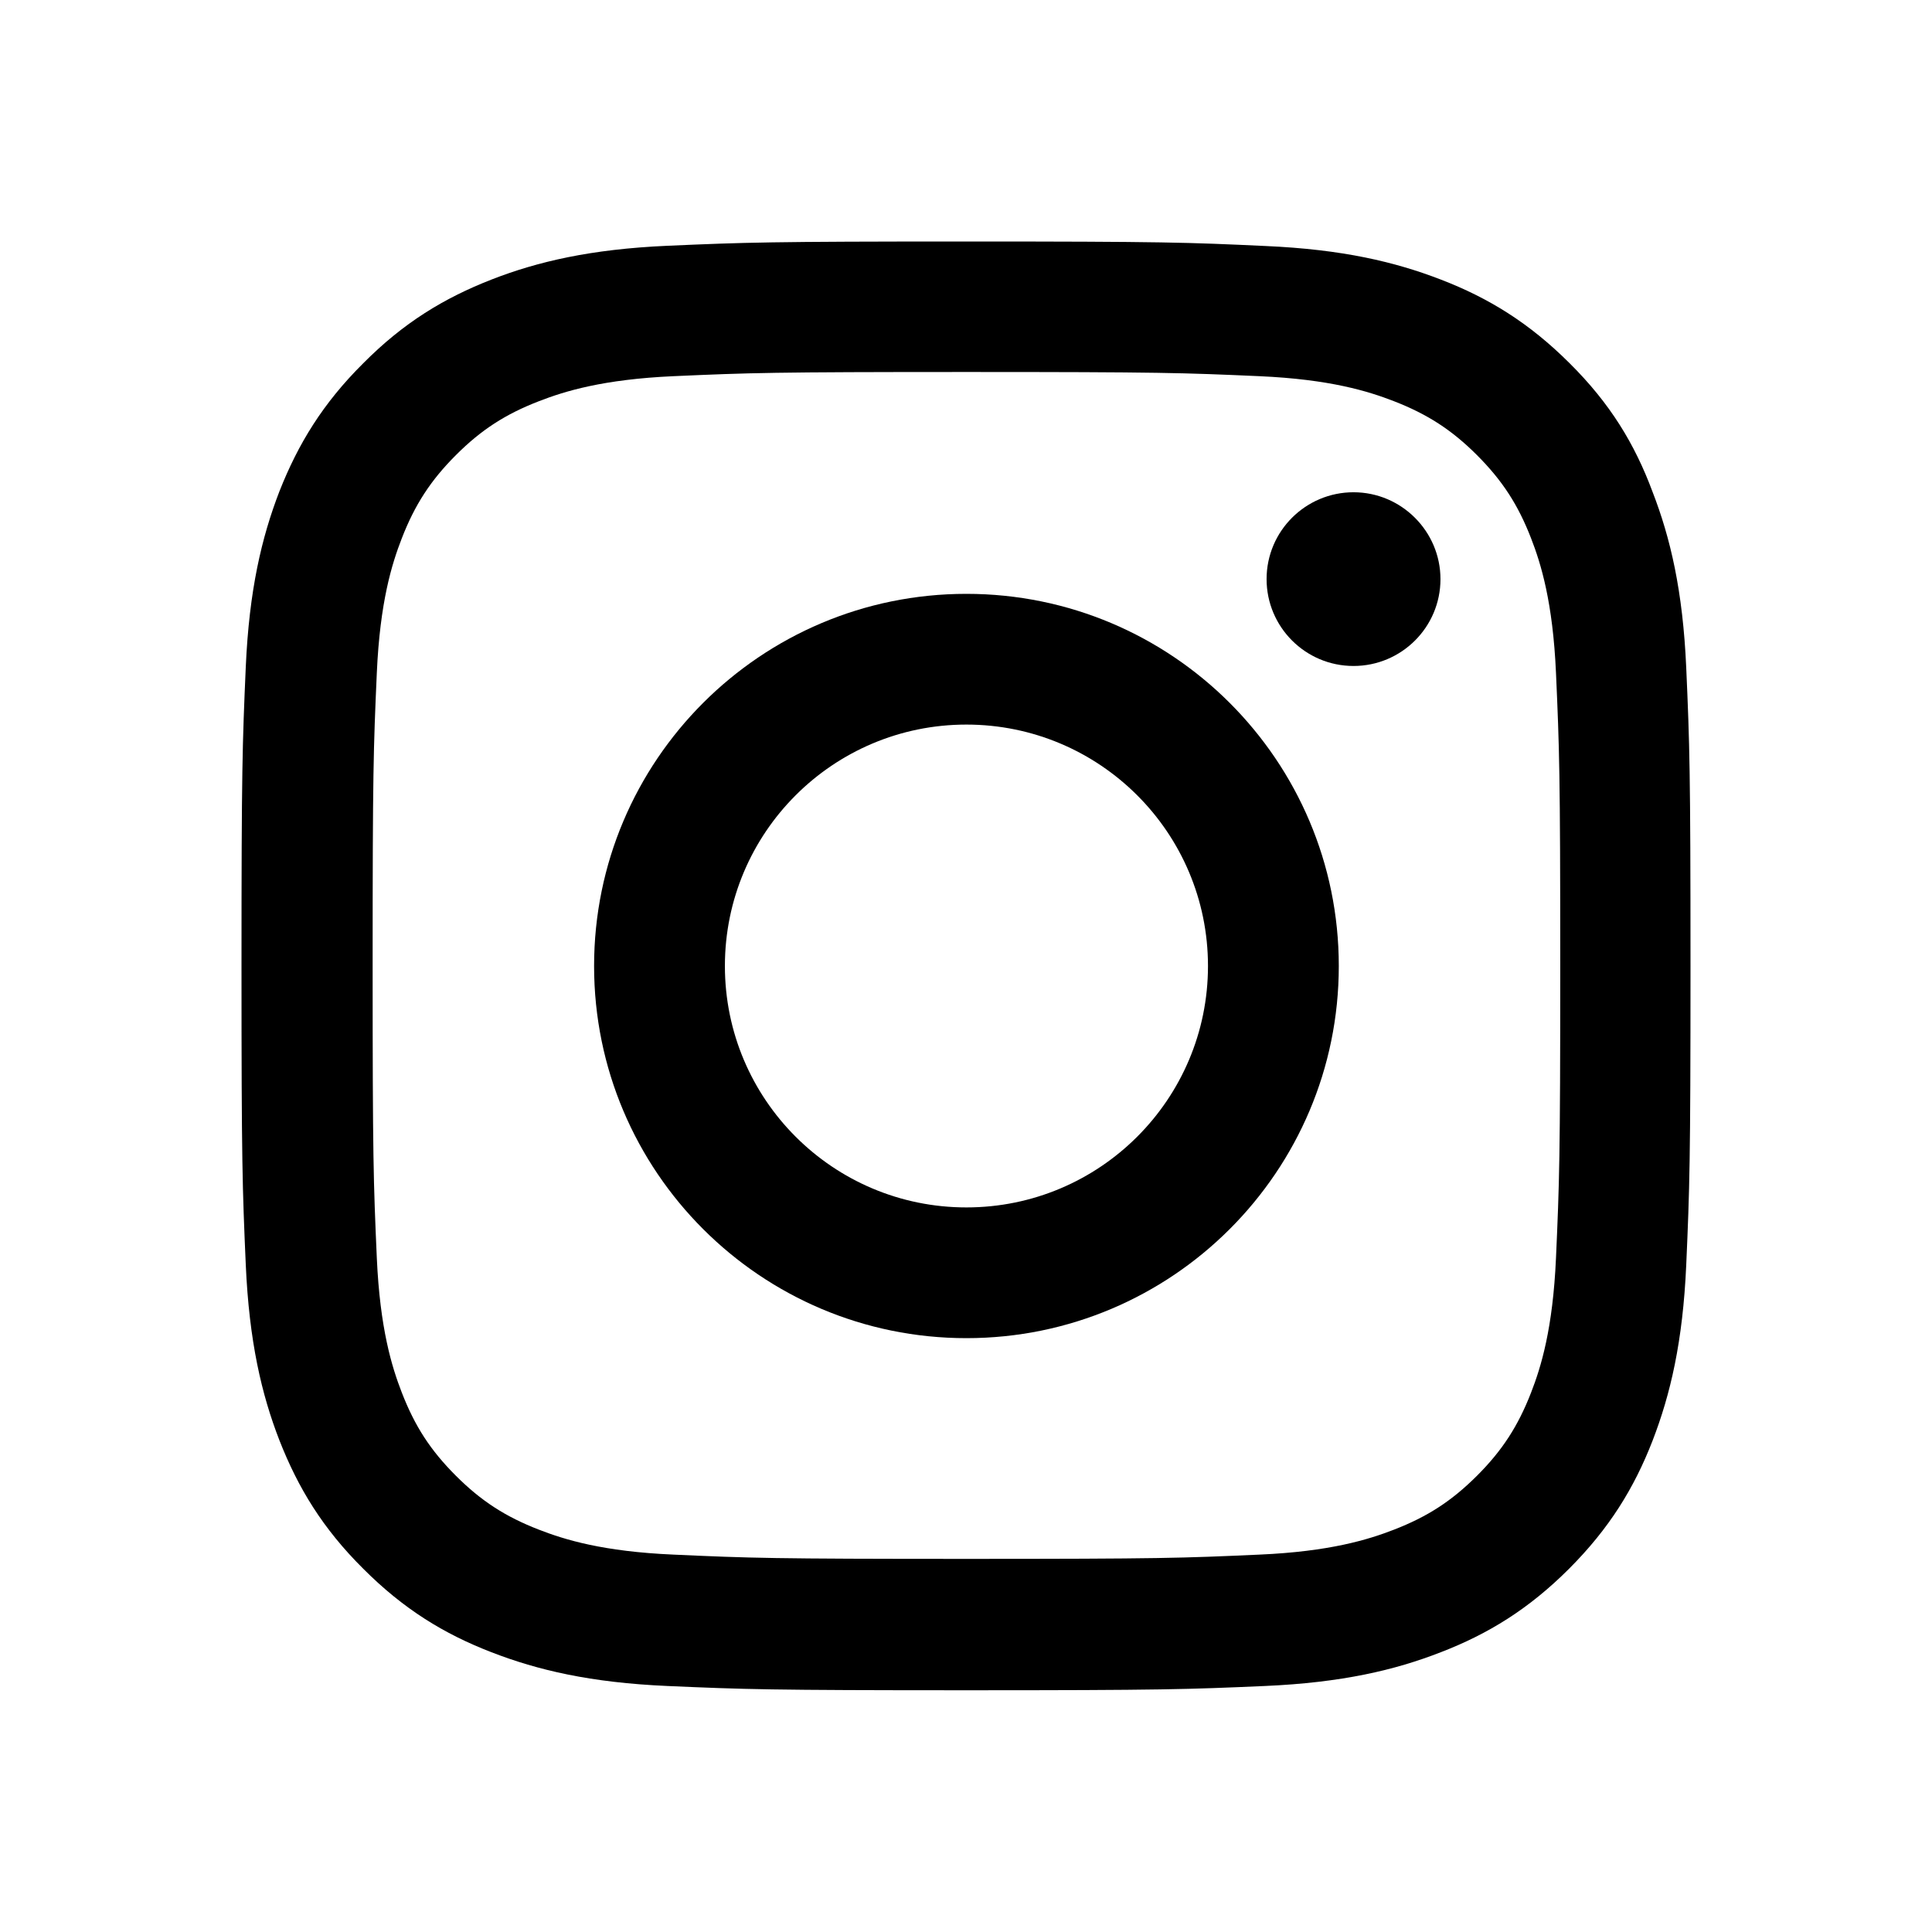
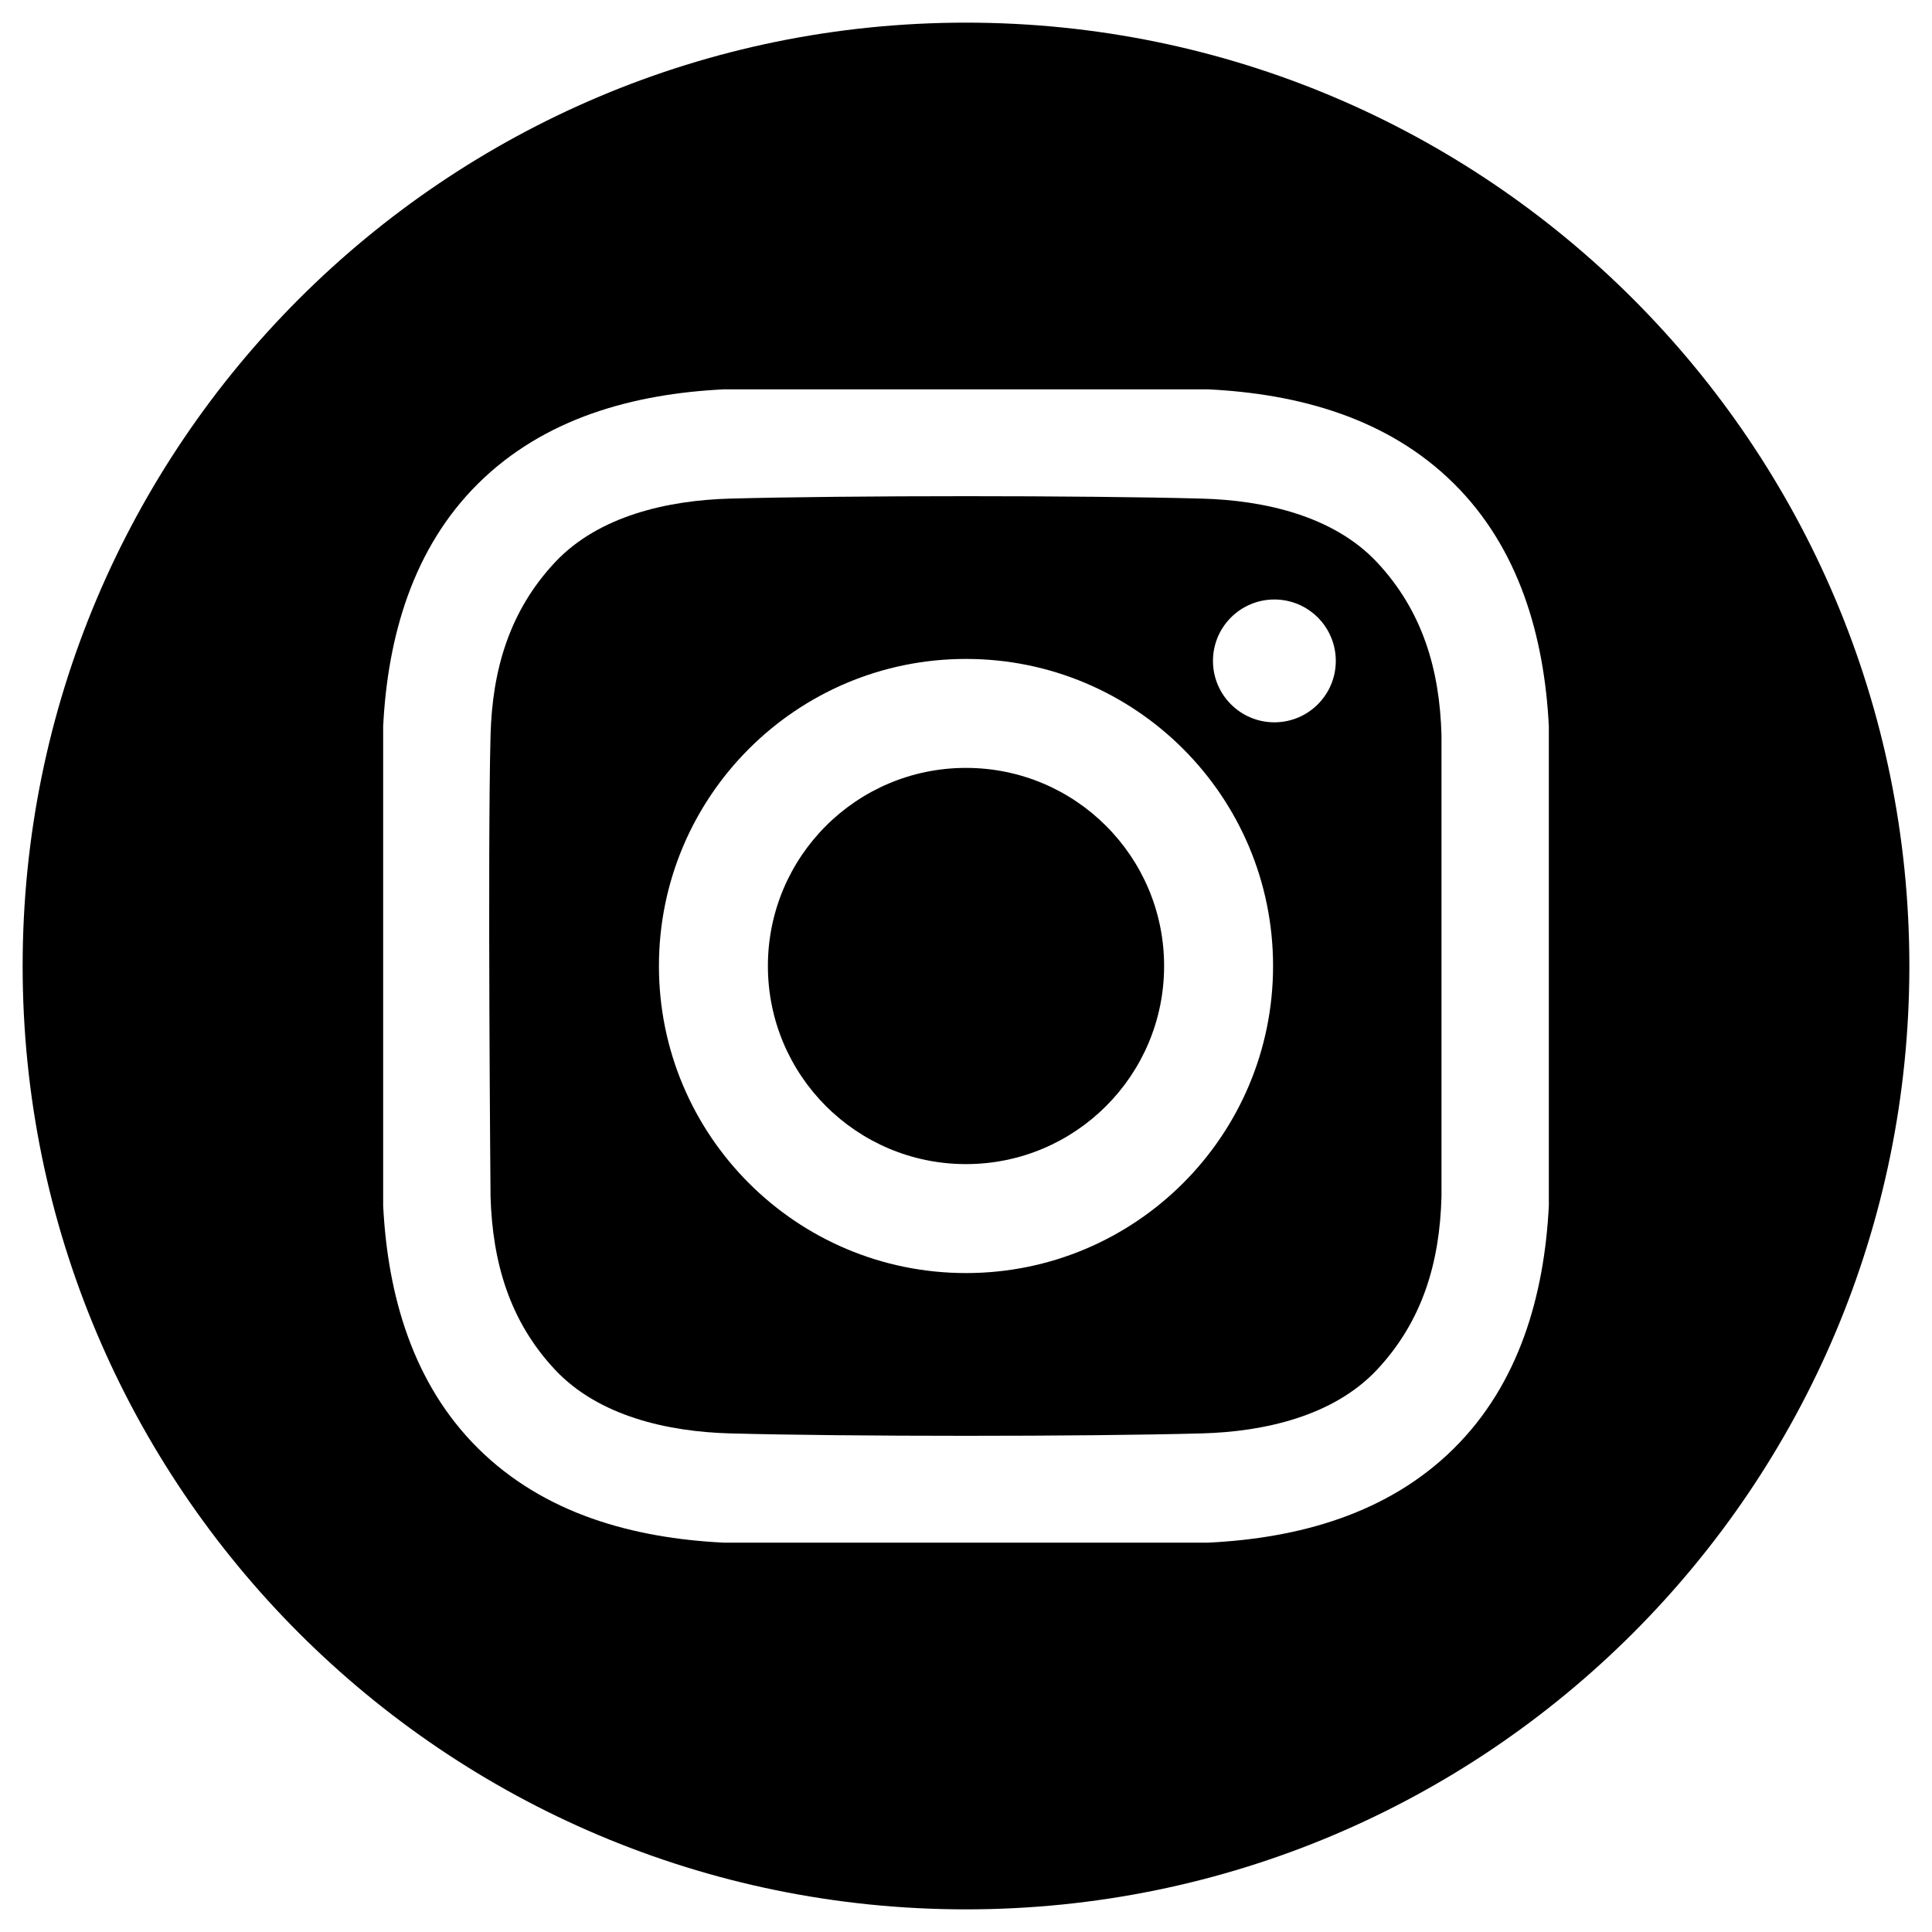
- <svg xmlns="http://www.w3.org/2000/svg" width="24" height="24" viewBox="0 0 24 24" fill="none">
-   <path fill-rule="evenodd" clip-rule="evenodd" d="M12.005 7.377C9.451 7.377 7.38 9.448 7.38 12C7.38 14.552 9.451 16.623 12.005 16.623C14.559 16.623 16.631 14.552 16.631 12C16.631 9.448 14.559 7.377 12.005 7.377ZM12.005 14.999C10.348 14.999 9.005 13.656 9.005 12C9.005 10.344 10.348 9.001 12.005 9.001C13.662 9.001 15.006 10.344 15.006 12C15.006 13.656 13.662 14.999 12.005 14.999Z" fill="currentColor" />
-   <path d="M16.814 8.273C17.408 8.273 17.894 7.792 17.894 7.194C17.894 6.6 17.408 6.115 16.814 6.115C16.22 6.115 15.734 6.596 15.734 7.194C15.734 7.788 16.216 8.273 16.814 8.273Z" fill="currentColor" />
-   <path fill-rule="evenodd" clip-rule="evenodd" d="M12.005 3C9.56 3 9.254 3.011 8.294 3.053C7.337 3.095 6.679 3.25 6.11 3.471C5.515 3.703 5.012 4.009 4.513 4.512C4.01 5.011 3.704 5.514 3.471 6.104C3.25 6.677 3.095 7.331 3.053 8.287C3.011 9.251 3 9.557 3 12C3 14.443 3.011 14.749 3.053 15.709C3.095 16.665 3.25 17.323 3.471 17.892C3.704 18.486 4.01 18.989 4.513 19.488C5.012 19.988 5.515 20.297 6.106 20.525C6.679 20.747 7.334 20.902 8.291 20.944C9.251 20.986 9.557 20.997 12.002 20.997C14.447 20.997 14.753 20.986 15.713 20.944C16.67 20.902 17.328 20.747 17.897 20.525C18.488 20.297 18.991 19.988 19.491 19.488C19.99 18.989 20.3 18.486 20.529 17.896C20.75 17.323 20.905 16.669 20.947 15.713C20.989 14.753 21 14.447 21 12.004C21 9.56 20.989 9.254 20.947 8.295C20.905 7.338 20.75 6.681 20.529 6.111C20.307 5.514 20.001 5.011 19.498 4.512C18.998 4.013 18.495 3.703 17.904 3.475C17.331 3.253 16.677 3.098 15.72 3.056C14.756 3.011 14.45 3 12.005 3ZM12.005 4.621C14.411 4.621 14.696 4.631 15.643 4.673C16.522 4.712 16.997 4.86 17.314 4.983C17.732 5.145 18.035 5.341 18.348 5.654C18.664 5.971 18.858 6.27 19.02 6.688C19.143 7.004 19.29 7.482 19.329 8.358C19.371 9.307 19.382 9.592 19.382 11.993C19.382 14.398 19.371 14.682 19.329 15.628C19.29 16.507 19.143 16.982 19.02 17.298C18.858 17.716 18.661 18.019 18.348 18.332C18.031 18.648 17.732 18.841 17.314 19.003C16.997 19.126 16.518 19.274 15.643 19.312C14.693 19.355 14.408 19.365 12.005 19.365C9.599 19.365 9.314 19.355 8.368 19.312C7.489 19.274 7.014 19.126 6.697 19.003C6.278 18.841 5.976 18.645 5.663 18.332C5.346 18.015 5.153 17.716 4.991 17.298C4.868 16.982 4.72 16.503 4.681 15.628C4.639 14.679 4.629 14.394 4.629 11.993C4.629 9.588 4.639 9.304 4.681 8.358C4.72 7.479 4.868 7.004 4.991 6.688C5.153 6.27 5.35 5.967 5.663 5.654C5.979 5.338 6.278 5.145 6.697 4.983C7.014 4.86 7.492 4.712 8.368 4.673C9.314 4.631 9.599 4.621 12.005 4.621Z" fill="currentColor" />
+ <svg xmlns="http://www.w3.org/2000/svg" id="Layer_1" height="512" viewBox="0 0 512 512" width="512" data-name="Layer 1">
+   <circle cx="256" cy="256" r="52.5" />
+   <path d="m256 6c-138.071 0-250 111.929-250 250s111.929 250 250 250 250-111.929 250-250-111.929-250-250-250zm154.458 313.54c-1.2 23.768-7.879 47.206-25.2 64.343-17.489 17.3-41.038 23.746-65.035 24.934h-128.445c-24-1.188-47.546-7.63-65.035-24.934-17.322-17.137-24-40.575-25.2-64.343v-127.08c1.2-23.768 7.879-47.206 25.2-64.344 17.489-17.3 41.038-23.746 65.035-24.933h128.444c24 1.187 47.546 7.63 65.035 24.933 17.322 17.138 24 40.576 25.2 64.344z" />
+   <path d="m318.6 132.138c-31.286-.858-93.906-.858-125.192 0-16.281.447-34.738 4.5-46.338 16.89-12.054 12.879-16.609 28.439-17.071 45.846-.812 30.552 0 122.252 0 122.252.529 17.405 5.017 32.967 17.071 45.846 11.6 12.394 30.057 16.443 46.338 16.89 31.286.858 93.906.858 125.192 0 16.281-.447 34.738-4.5 46.338-16.89 12.054-12.879 16.609-28.439 17.071-45.846v-122.252c-.462-17.407-5.017-32.967-17.071-45.846-11.604-12.394-30.061-16.443-46.338-16.89zm-62.6 205.237a81.375 81.375 0 1 1 81.375-81.375 81.375 81.375 0 0 1 -81.375 81.375zm81.721-145.953a16.275 16.275 0 1 1 16.279-16.275 16.275 16.275 0 0 1 -16.279 16.275z" />
</svg>
